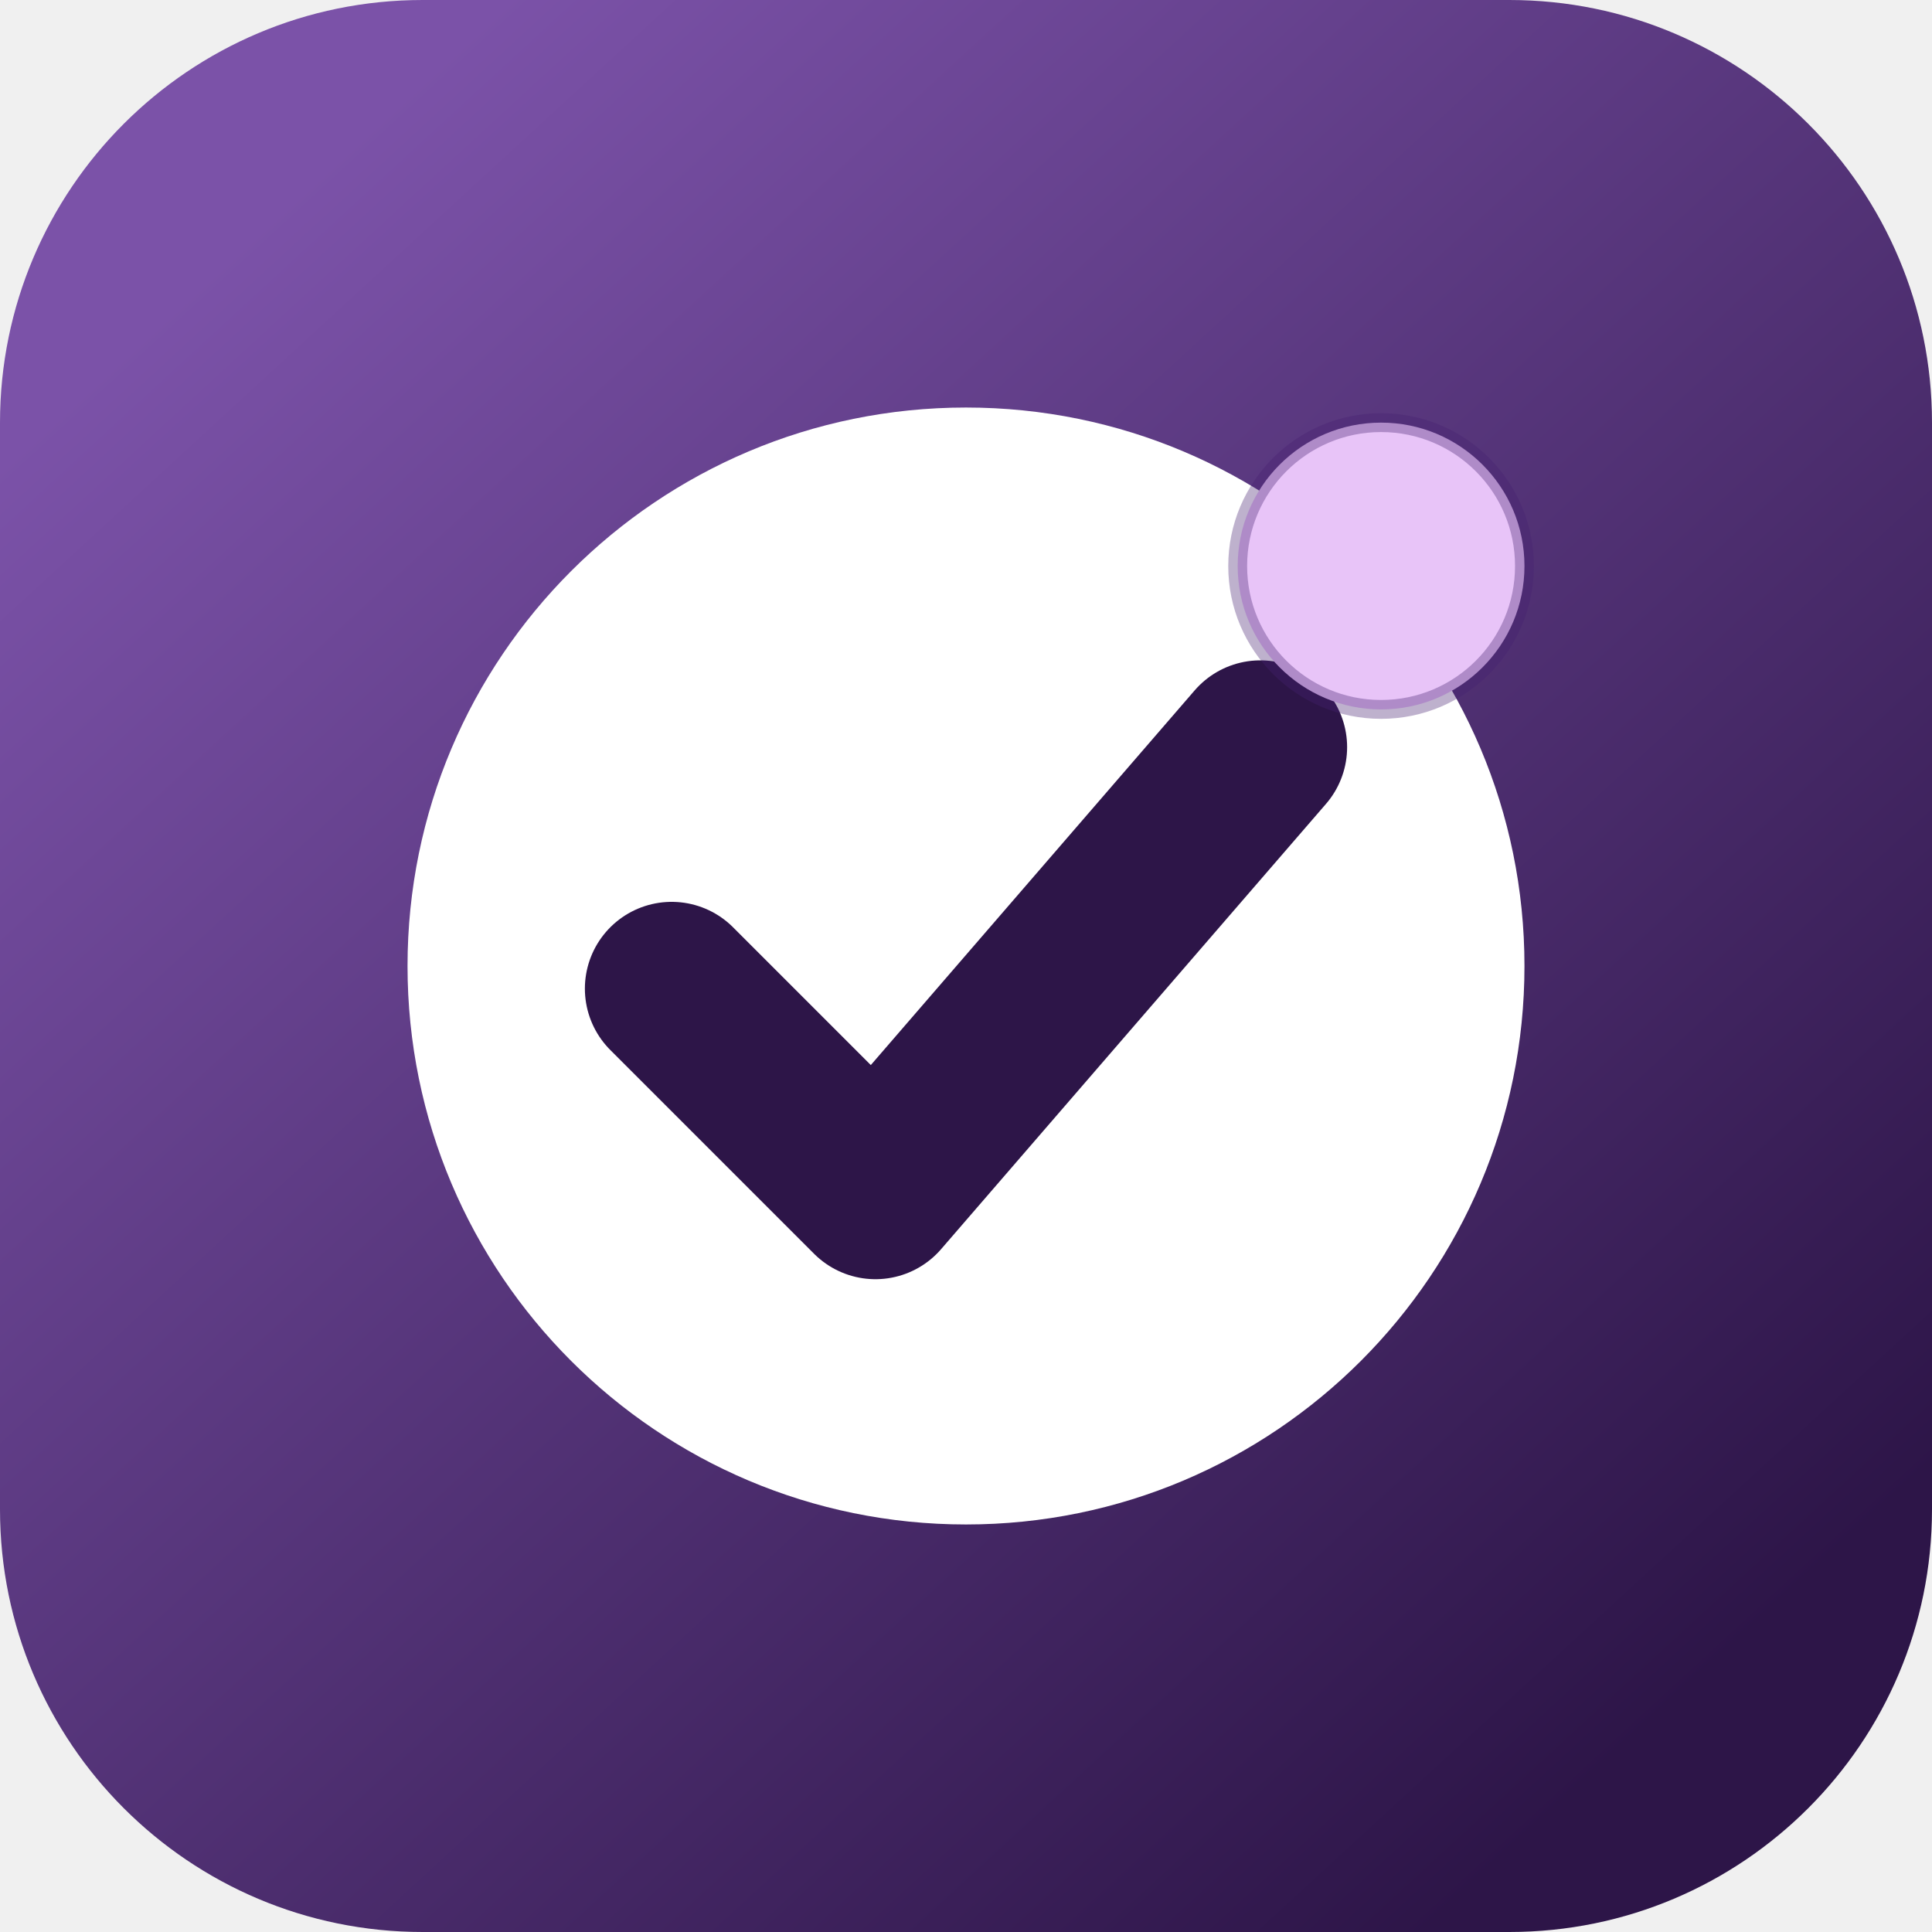
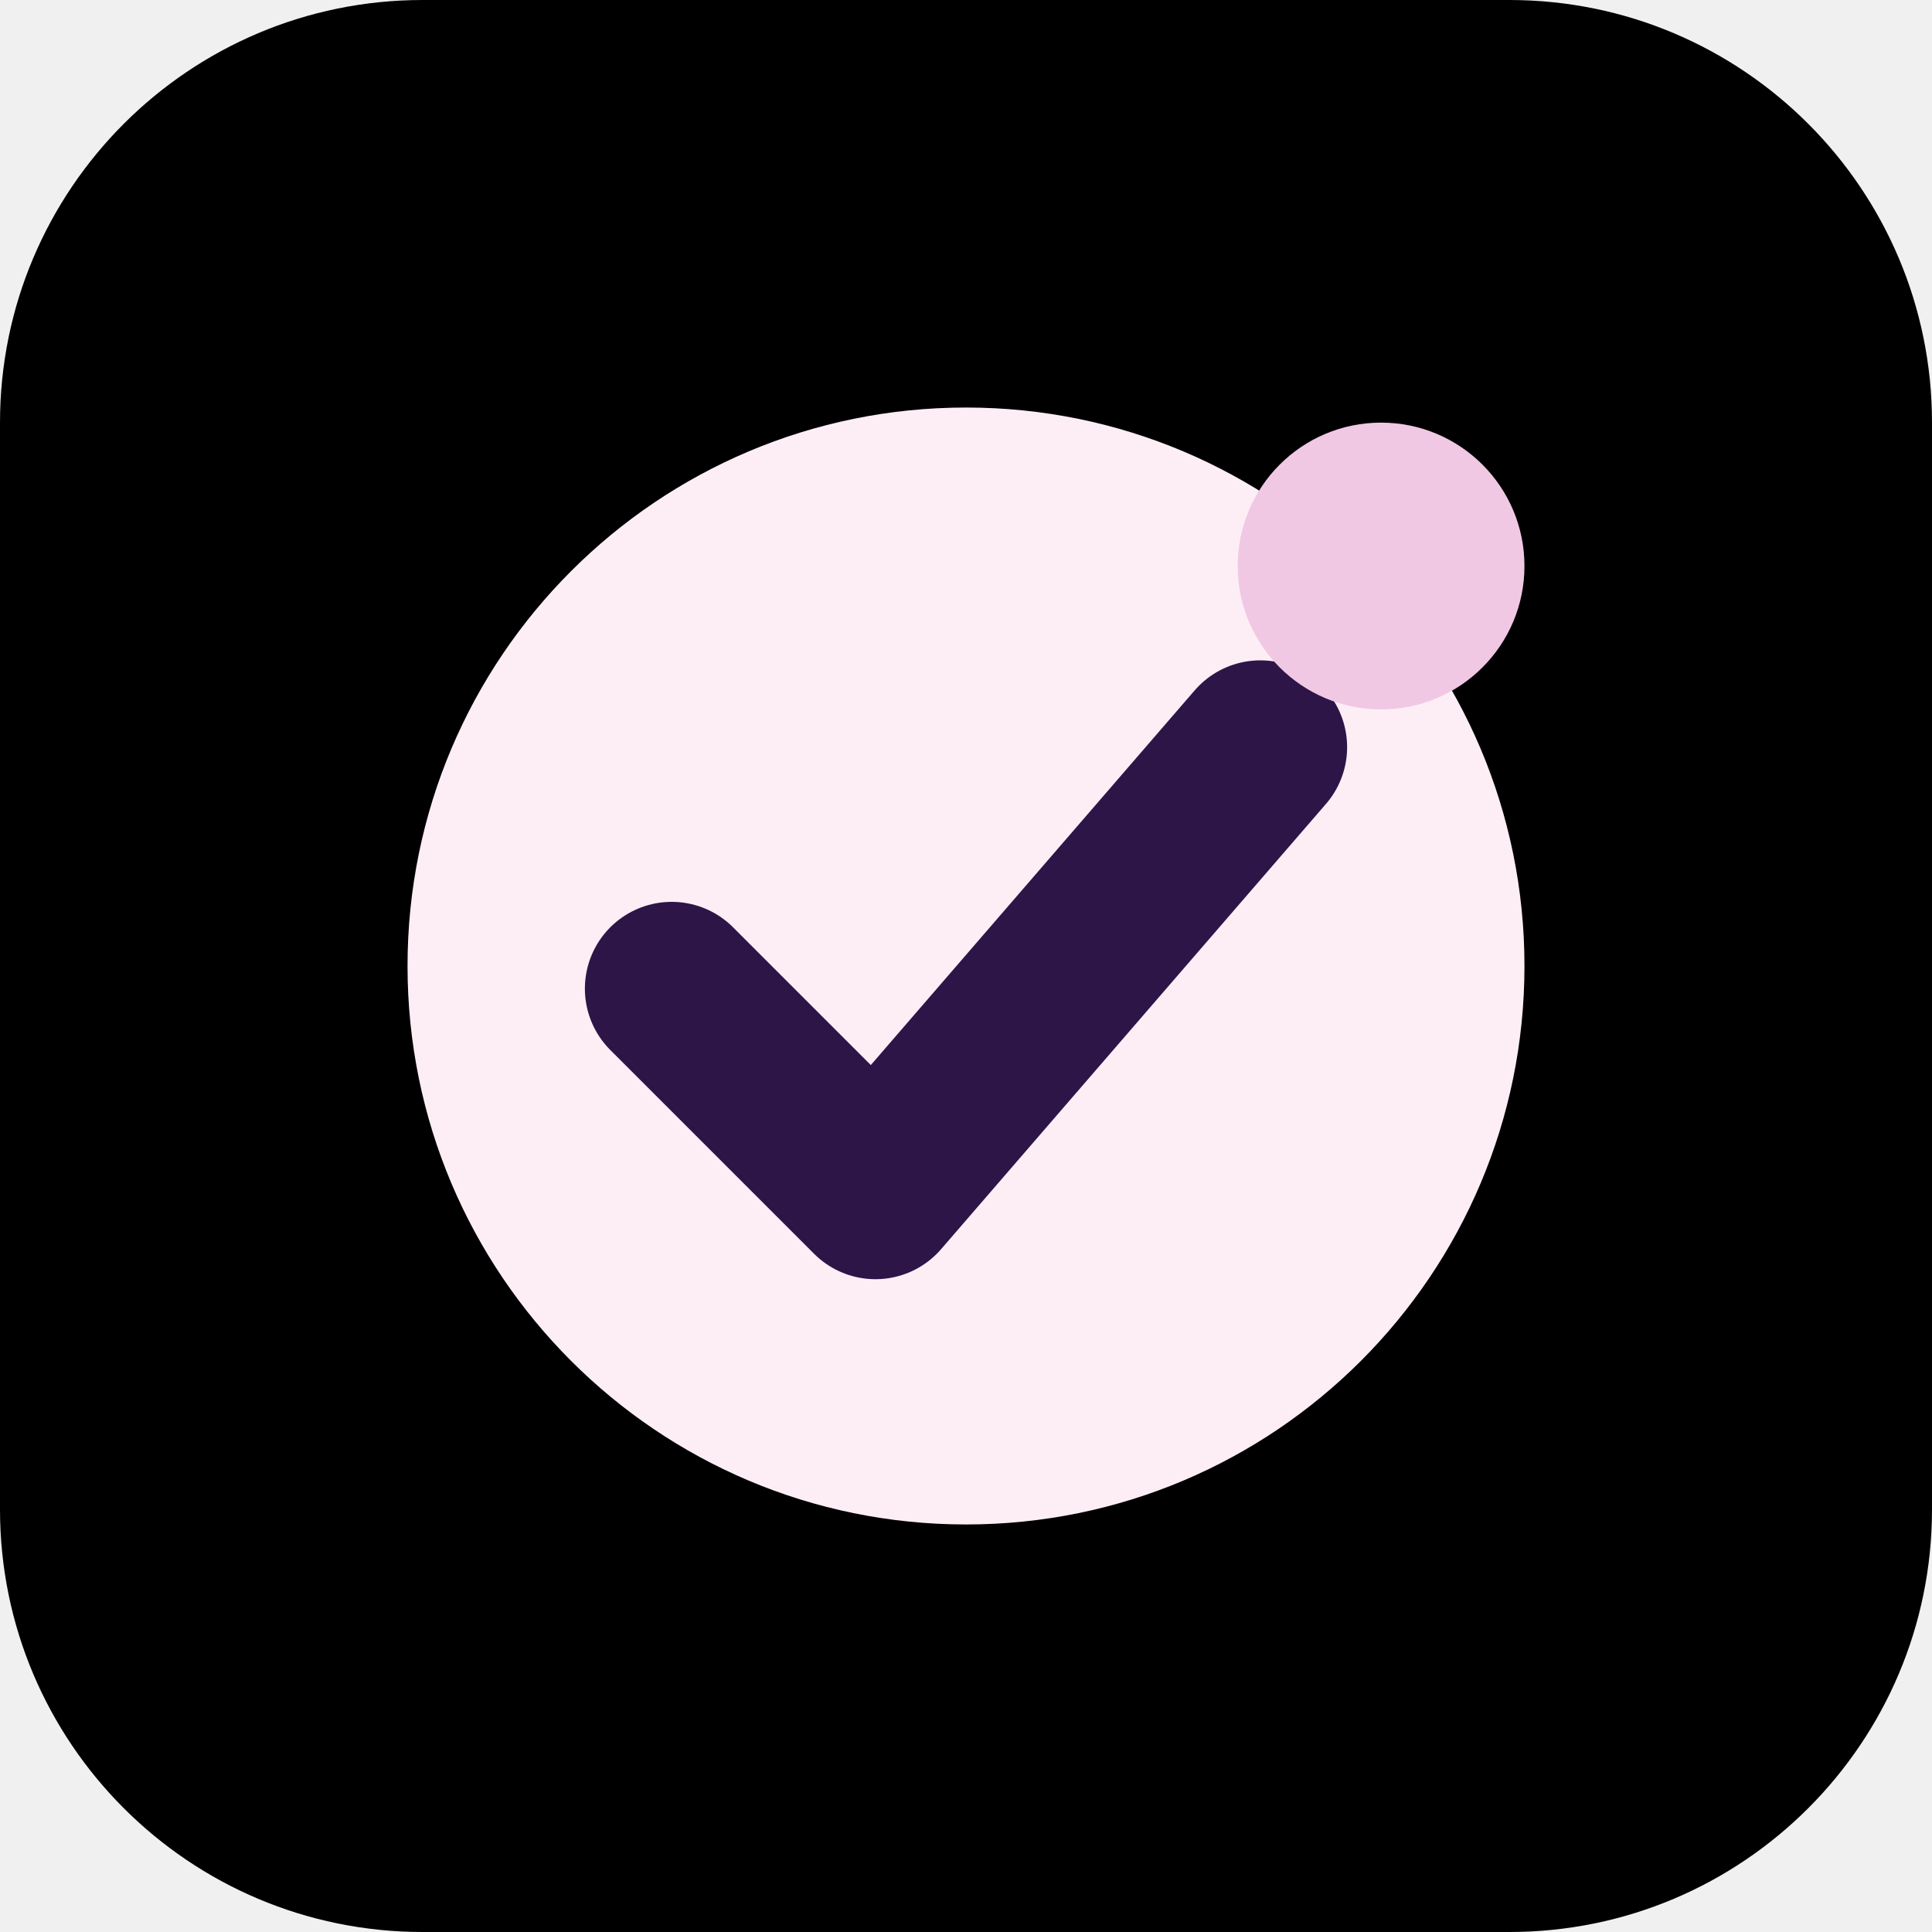
<svg xmlns="http://www.w3.org/2000/svg" viewBox="0 0 512 512" role="img" aria-label="Habit Day Kuromi">
-   <defs>
-     <linearGradient id="bg" x1="72" y1="56" x2="440" y2="456" gradientUnits="userSpaceOnUse">
-       <stop offset="0%" stop-color="#7b52a8" />
-       <stop offset="100%" stop-color="#2d1548" />
-     </linearGradient>
-   </defs>
-   <rect width="512" height="512" rx="112" fill="url(#bg)" />
-   <circle cx="256" cy="256" r="148" fill="#ffffff" />
+   <rect width="512" height="512" rx="112" fill="#000000" />
+   <circle cx="256" cy="256" r="148" fill="#fdeef6" />
  <path d="M178 262l54 54 102-118" fill="none" stroke="#2d1548" stroke-width="46" stroke-linecap="round" stroke-linejoin="round" />
-   <circle cx="366" cy="150" r="38" fill="#e8c4f8" />
-   <circle cx="366" cy="150" r="38" fill="none" stroke="#452070" stroke-width="5" opacity="0.35" />
+   <circle cx="366" cy="150" r="38" fill="#f0c8e4" />
</svg>
